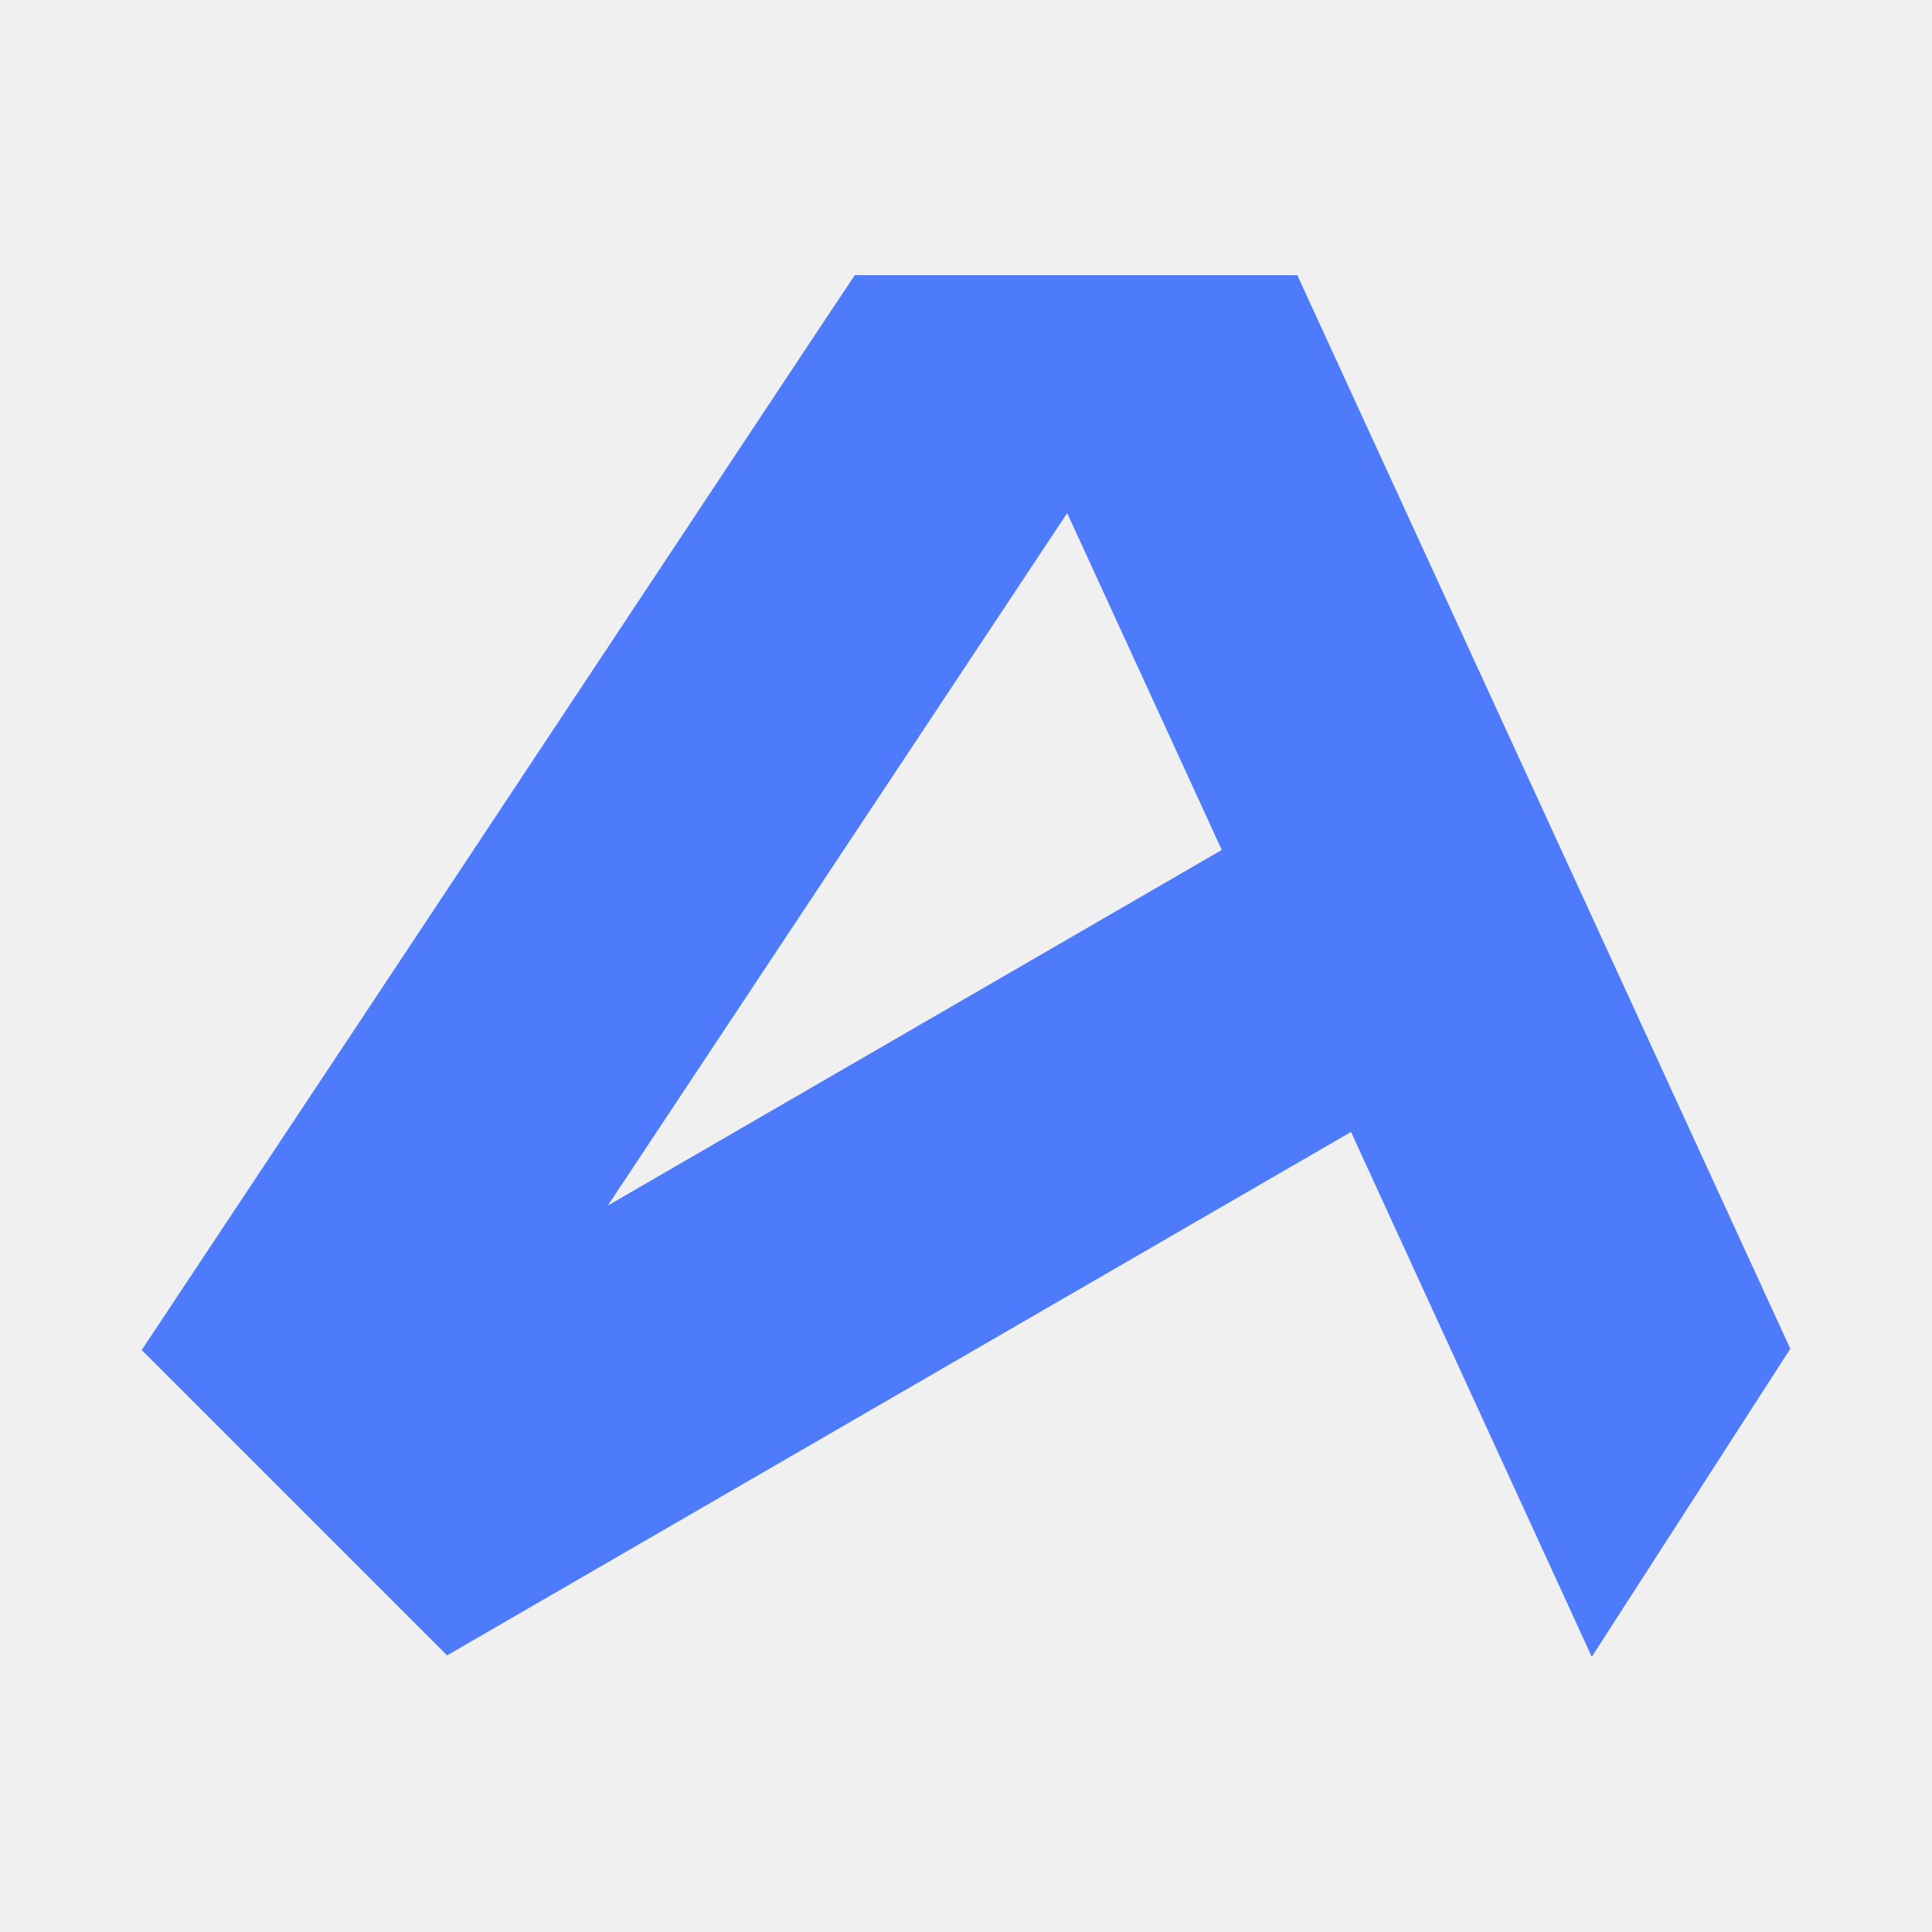
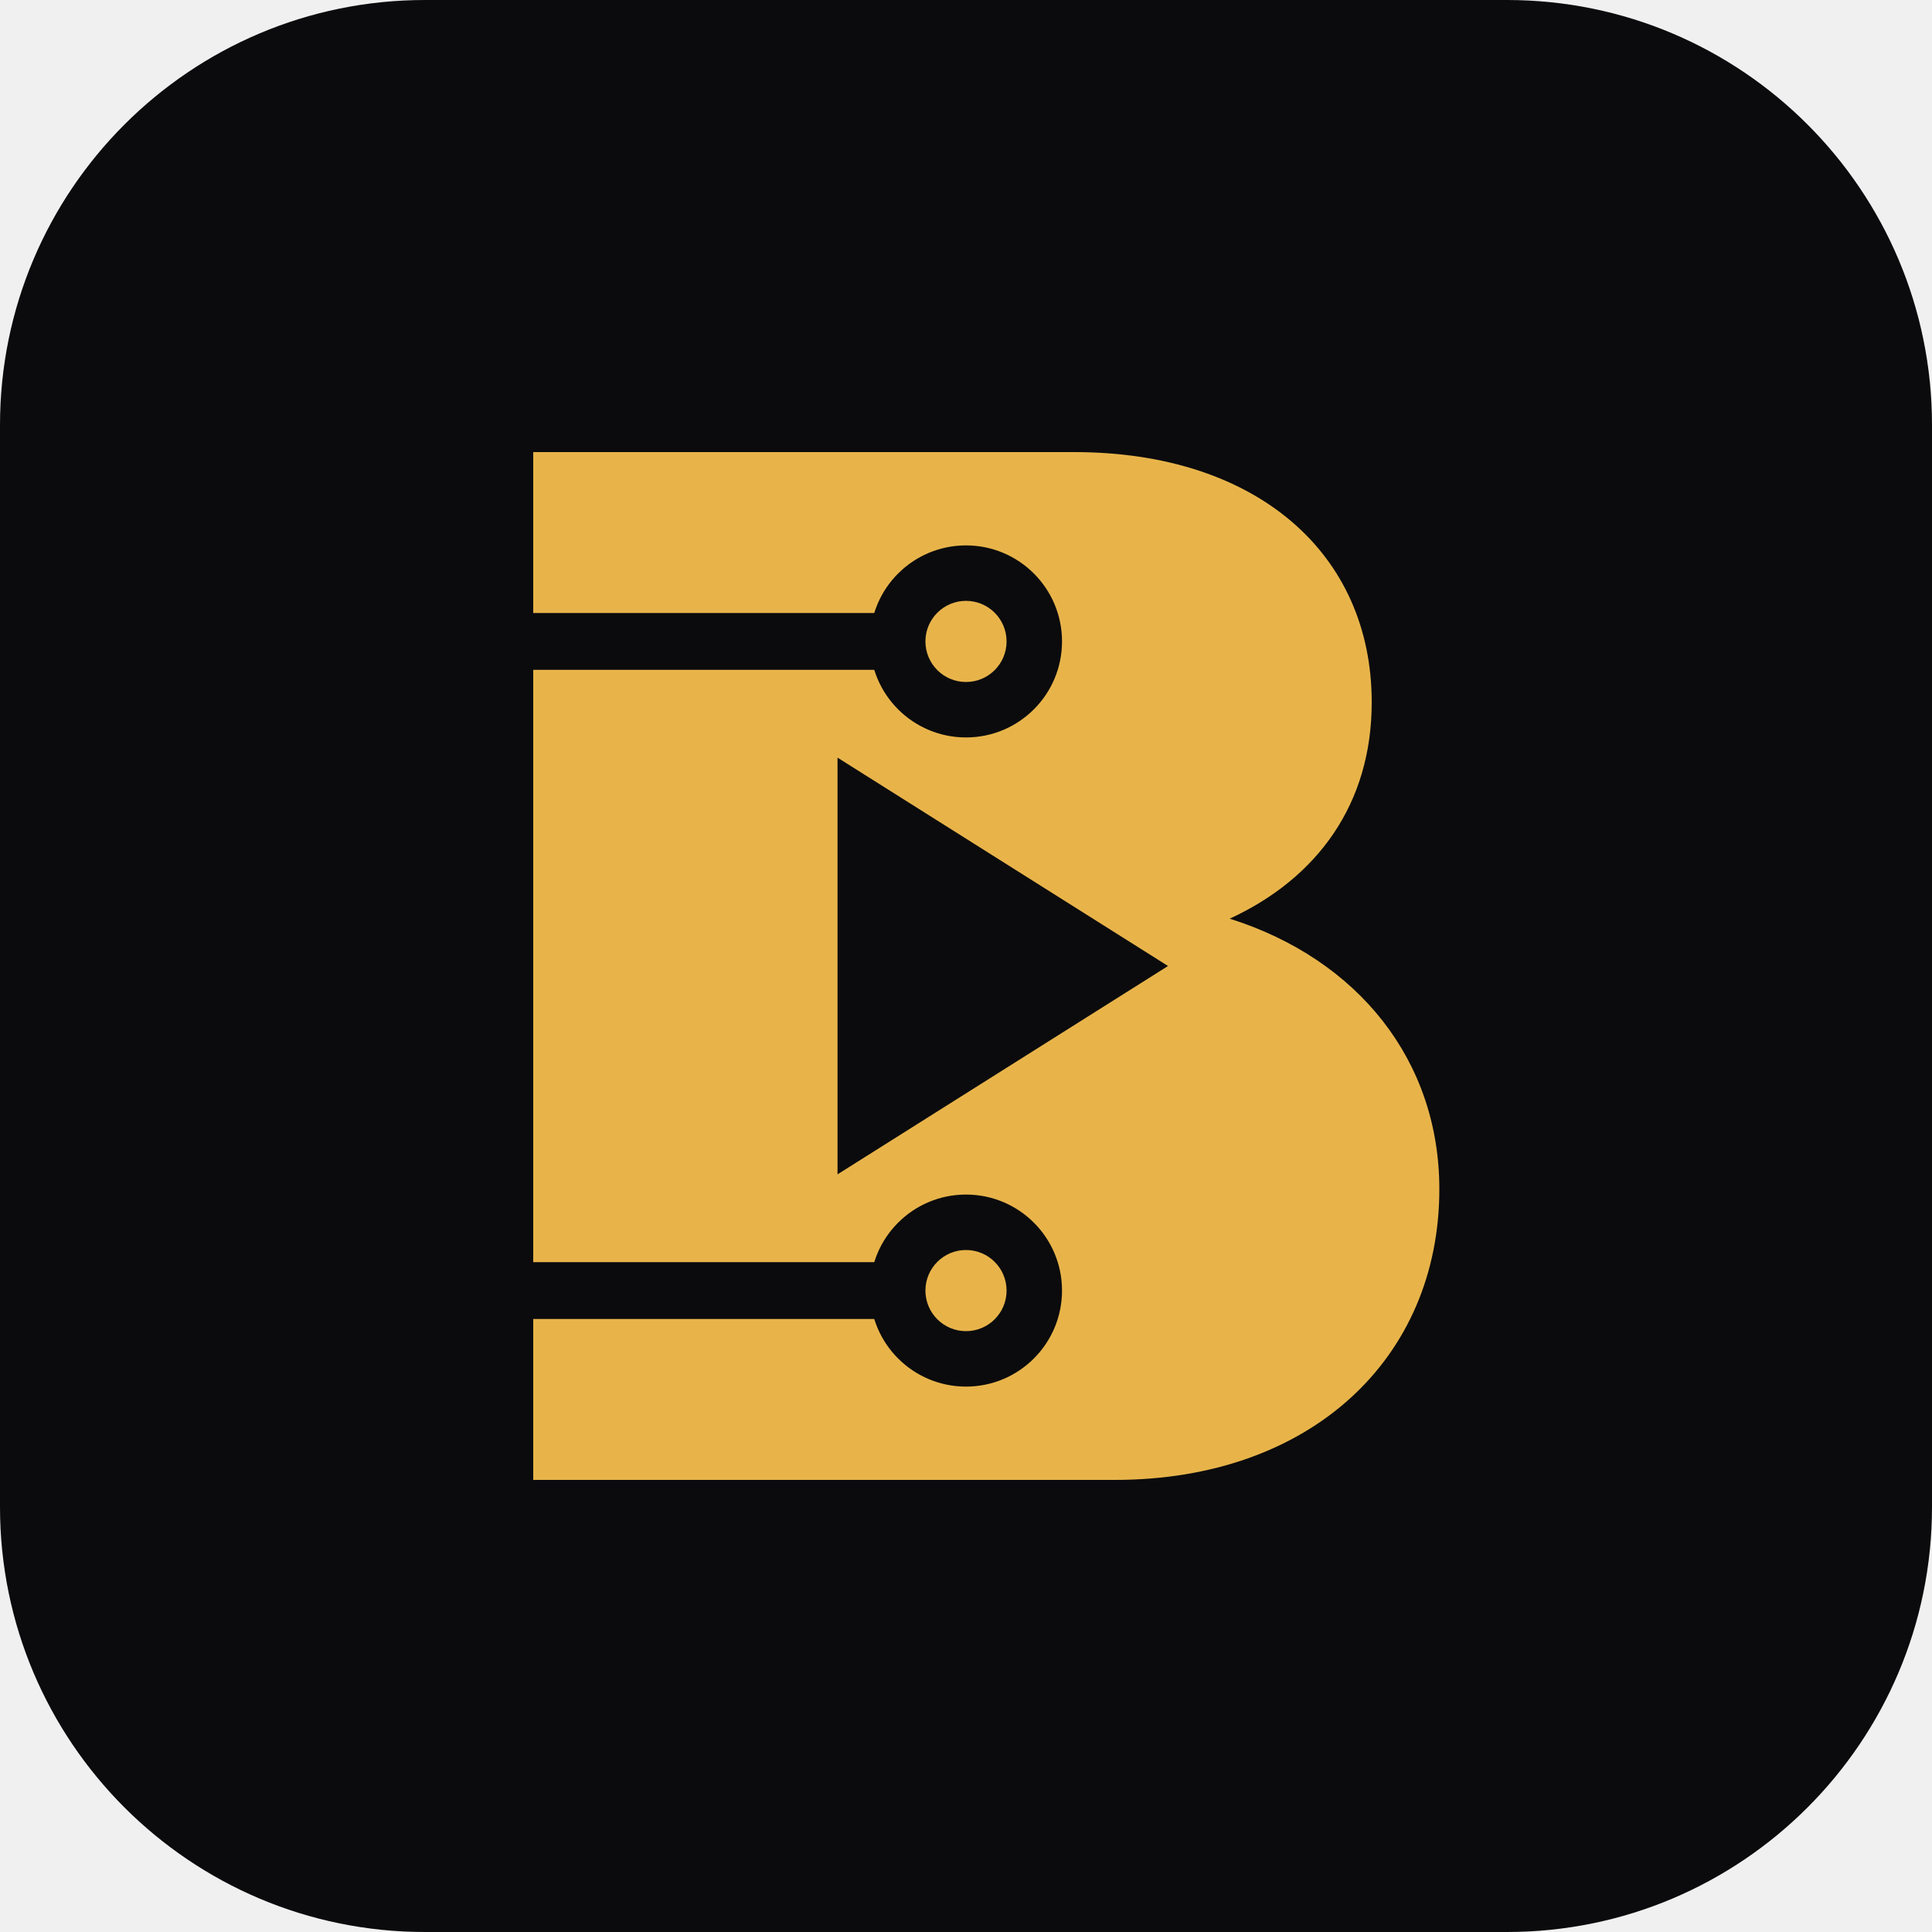
- <svg xmlns="http://www.w3.org/2000/svg" viewBox="-10 -19.42 136.34 136.34" role="img" aria-label="ArtCraft">
-   <path fill="#4e7bfb" d="M104.28,49.49L81.55,0h-31.23l-3.17,4.76L14.75,53.63,0,75.85l21.55,21.55,63.79-36.94,16.99,37.04,14.01-21.74-12.06-26.27ZM32.89,65.66l32.42-48.87,10.91,23.77-43.32,25.09Z" />
+ <svg xmlns="http://www.w3.org/2000/svg" viewBox="0 0 100 100">
+   <rect width="100" height="100" rx="22" fill="#0b0b0d" />
+   <g transform="translate(15 15) scale(.7)">
+     <mask id="a" maskUnits="userSpaceOnUse" x="0" y="0" width="100" height="100">
+       <rect width="100" height="100" fill="#fff" />
+       <g fill="#000" stroke="#000">
+         <path d="M41 35.5 L41 64.5 L64 50 Z" />
+         <path d="M18 26H45" stroke-width="4.2" />
+         <path d="M18 74H45" stroke-width="4.2" />
+         <circle cx="50" cy="26" r="6.6" />
+         <circle cx="50" cy="74" r="6.6" />
+       </g>
+     </mask>
+     <path d="M18 12H58C71.5 12 80 19.5 80 30.5C80 38 76 43.5 69.5 46.5C79 49.5 85 57 85 66.5C85 79 75.5 88 61 88H18Z" fill="#E8B44A" mask="url(#a)" />
+     <g fill="#E8B44A">
+       <circle cx="50" cy="26" r="3" />
+       <circle cx="50" cy="74" r="3" />
+     </g>
+   </g>
</svg>
